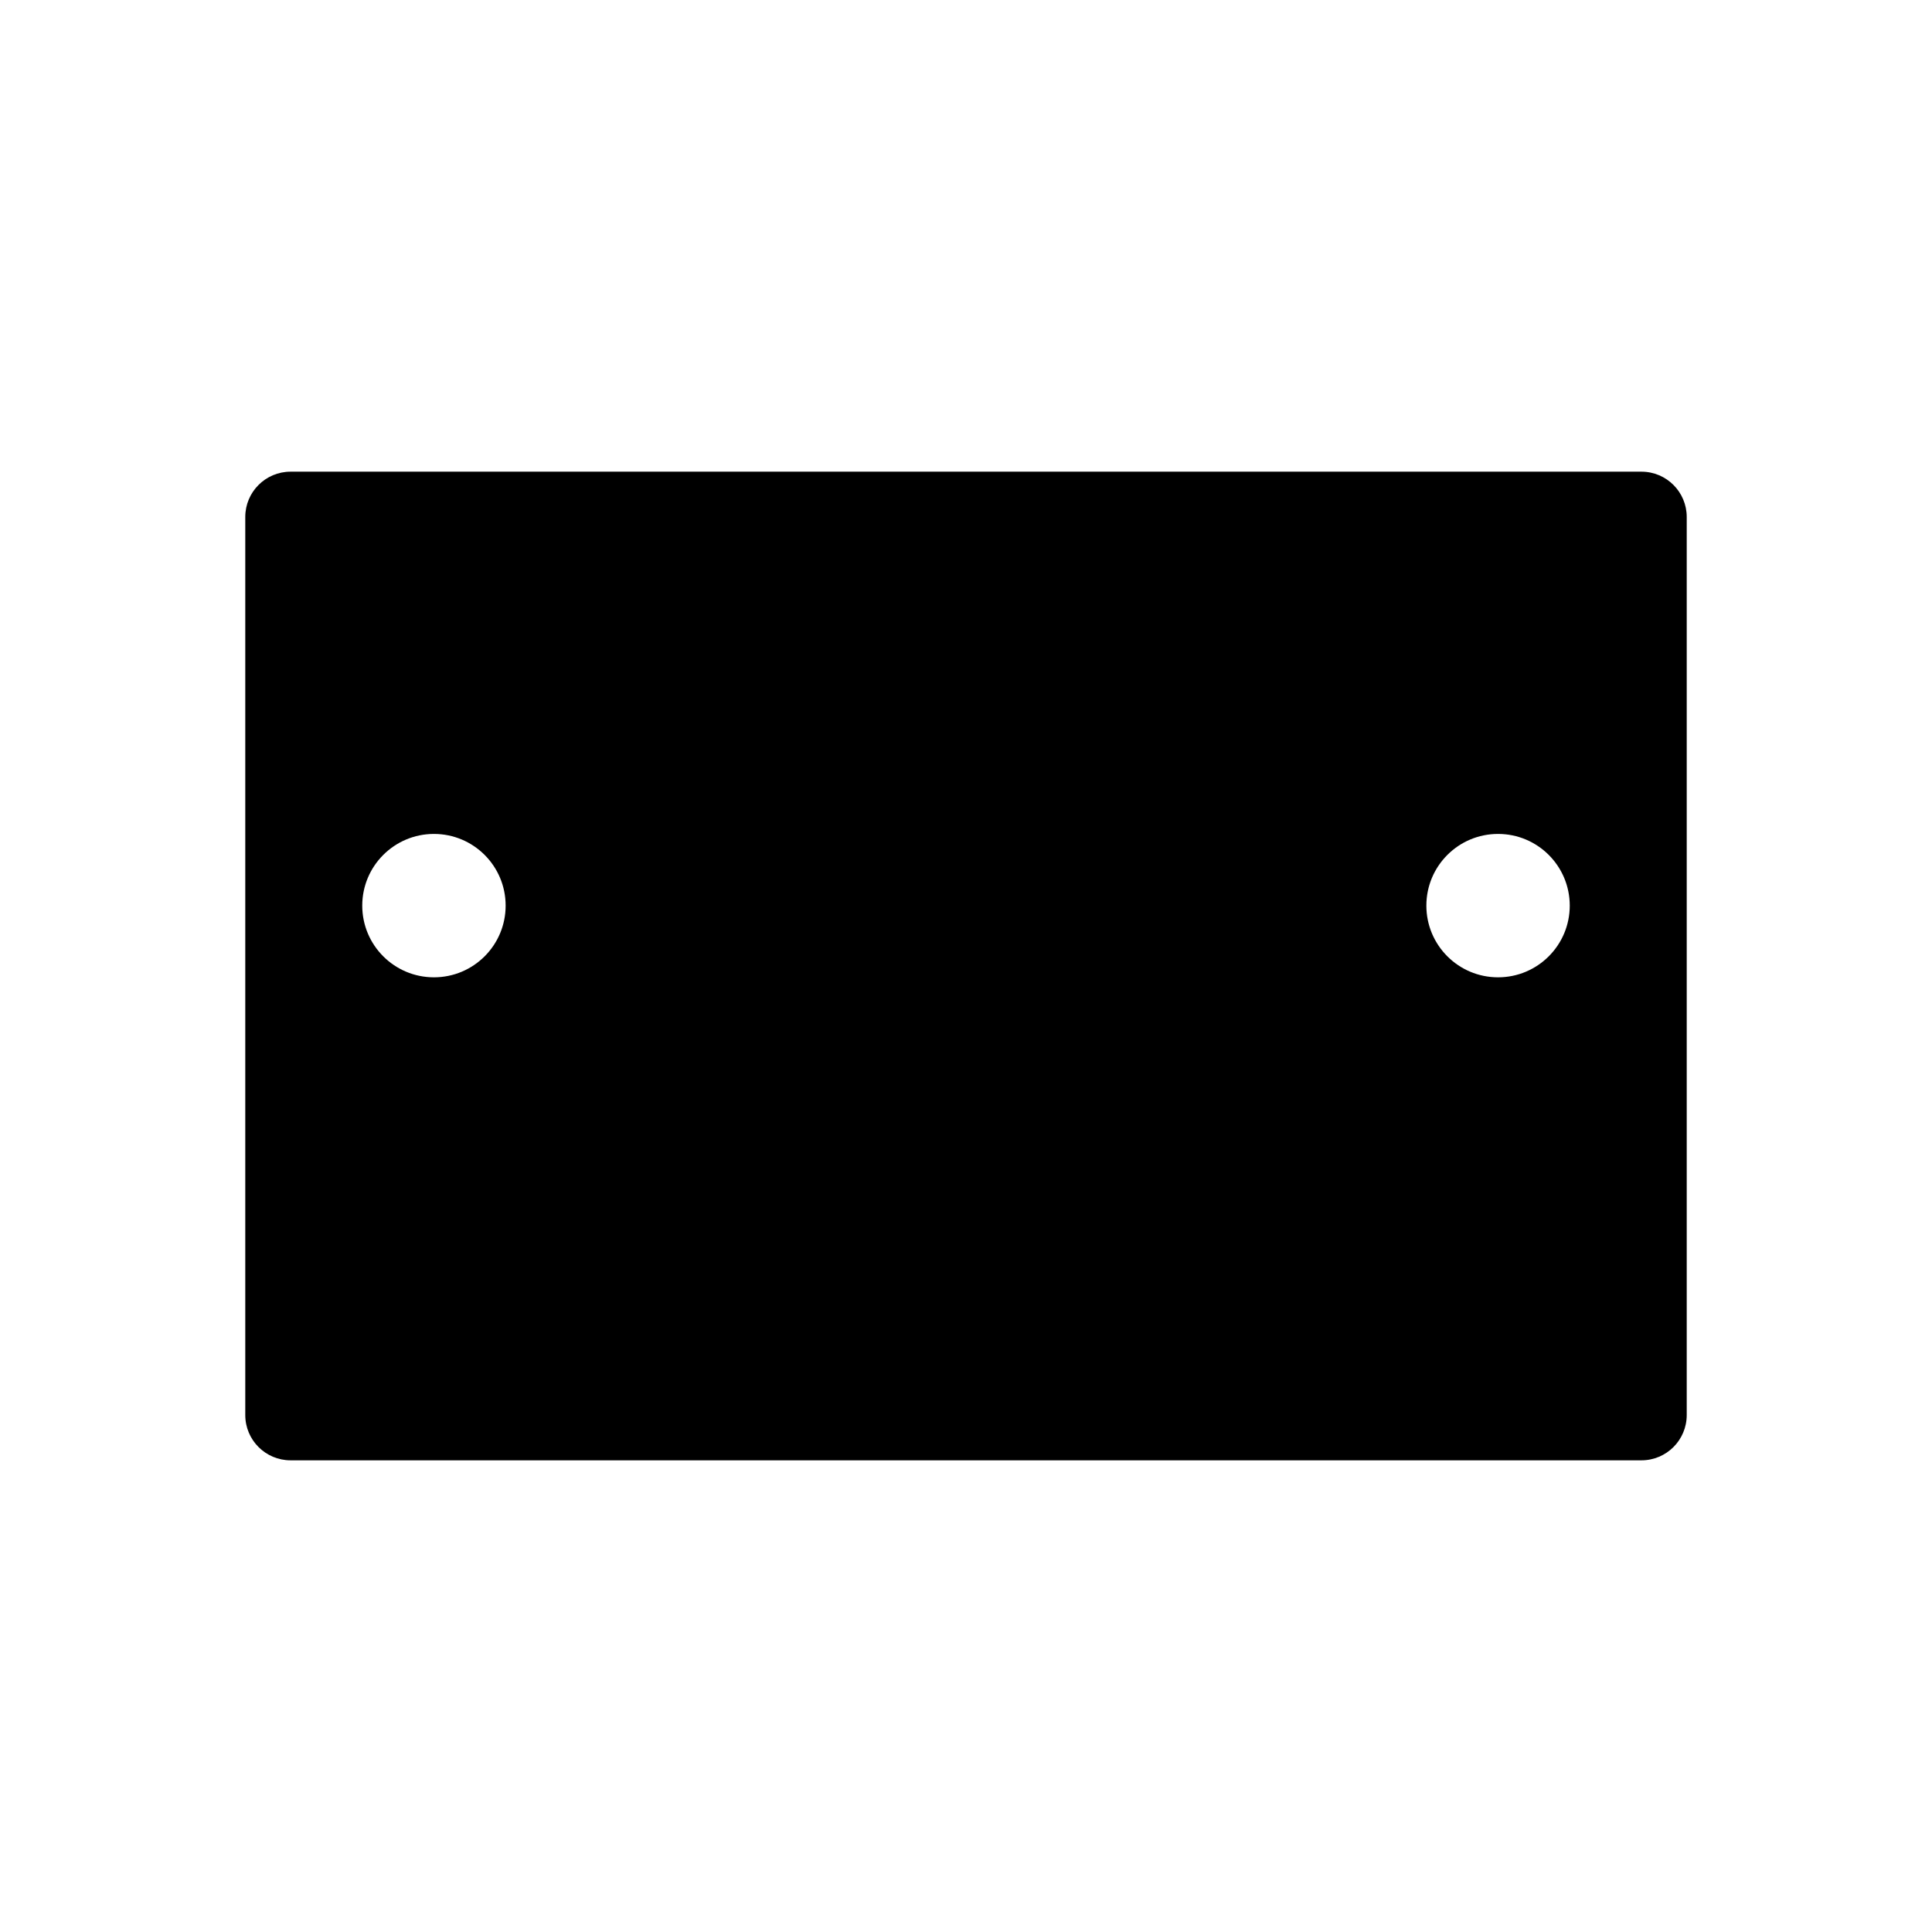
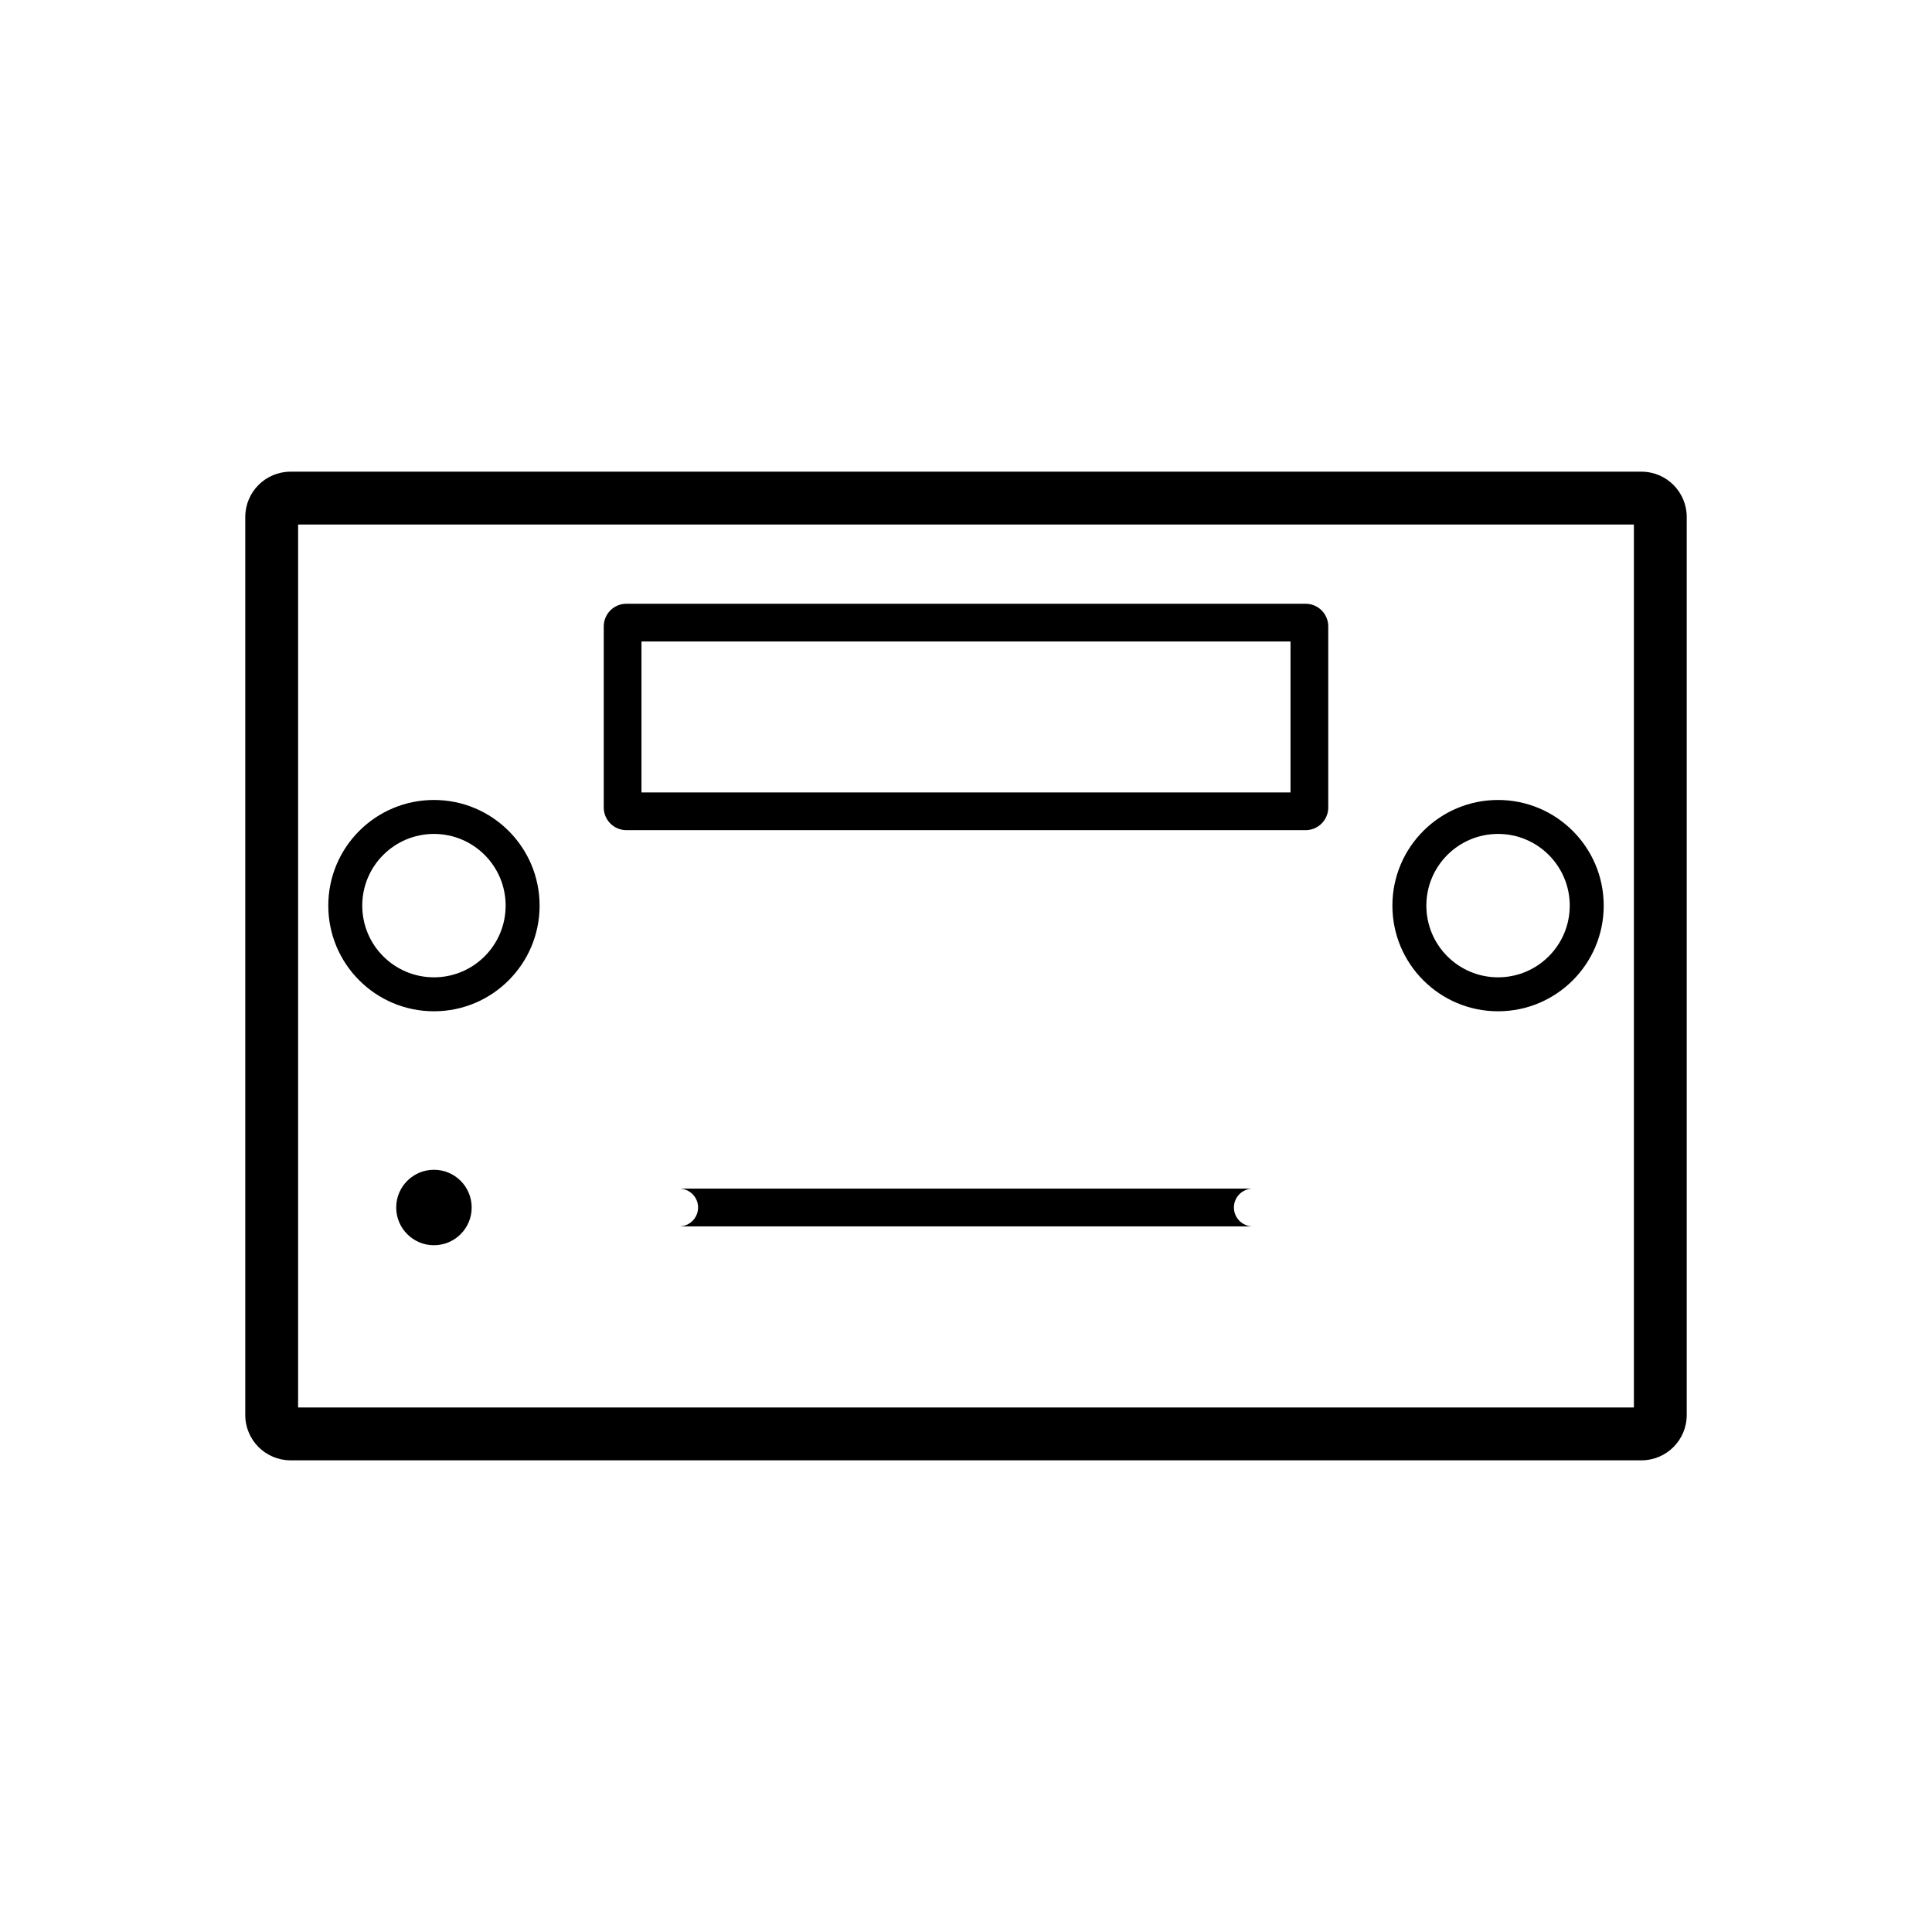
<svg xmlns="http://www.w3.org/2000/svg" viewBox="0 0 1024 1024">
-   <path fill="currentColor" d="M154.0 250.0h716.0a24.0 24.0 0 0 1 24.0 24.0v476.0a24.0 24.0 0 0 1 -24.0 24.0h-716.0a24.0 24.0 0 0 1 -24.0 -24.0v-476.0a24.0 24.0 0 0 1 24.0 -24.0Z M158.0 278.0h708.0v468.0h-708.0Z M332.0 320.0h360.0a12.0 12.0 0 0 1 12.0 12.0v96.0a12.0 12.0 0 0 1 -12.0 12.0h-360.0a12.0 12.0 0 0 1 -12.0 -12.0v-96.0a12.0 12.0 0 0 1 12.0 -12.0Z M340.0 340.0h344.0v80.0h-344.0Z M174.0 480.0a56.0 56.0 0 1 0 112.0 0a56.0 56.0 0 1 0 -112.0 0Z M192.0 480.0a38.0 38.0 0 1 0 76.0 0a38.0 38.0 0 1 0 -76.0 0Z M738.0 480.0a56.0 56.0 0 1 0 112.0 0a56.0 56.0 0 1 0 -112.0 0Z M756.0 480.0a38.0 38.0 0 1 0 76.0 0a38.0 38.0 0 1 0 -76.0 0Z M210.0 640.0a20.0 20.0 0 1 0 40.0 0a20.0 20.0 0 1 0 -40.0 0Z M360.0 650.0L664.0 650.0a10.0 10.0 0 0 1 0.0 -20.0L360.0 630.0a10.0 10.0 0 0 1 -0.0 20.0Z" />
+   <path fill="currentColor" fill-rule="evenodd" d="M154.0 250.0h716.0a24.0 24.0 0 0 1 24.0 24.0v476.0a24.0 24.0 0 0 1 -24.0 24.0h-716.0a24.0 24.0 0 0 1 -24.0 -24.0v-476.0a24.0 24.0 0 0 1 24.0 -24.0Z M158.0 278.0h708.0v468.0h-708.0Z M332.0 320.0h360.0a12.0 12.0 0 0 1 12.0 12.0v96.0a12.0 12.0 0 0 1 -12.0 12.0h-360.0a12.0 12.0 0 0 1 -12.0 -12.0v-96.0a12.0 12.0 0 0 1 12.0 -12.0Z M340.0 340.0h344.0v80.0h-344.0Z M174.0 480.0a56.0 56.0 0 1 0 112.0 0a56.0 56.0 0 1 0 -112.0 0Z M192.0 480.0a38.0 38.0 0 1 0 76.0 0a38.0 38.0 0 1 0 -76.0 0Z M738.0 480.0a56.0 56.0 0 1 0 112.0 0a56.0 56.0 0 1 0 -112.0 0Z M756.0 480.0a38.0 38.0 0 1 0 76.0 0a38.0 38.0 0 1 0 -76.0 0Z M210.0 640.0a20.0 20.0 0 1 0 40.0 0a20.0 20.0 0 1 0 -40.0 0Z M360.0 650.0L664.0 650.0a10.0 10.0 0 0 1 0.0 -20.0L360.0 630.0a10.0 10.0 0 0 1 -0.0 20.0Z" />
</svg>
